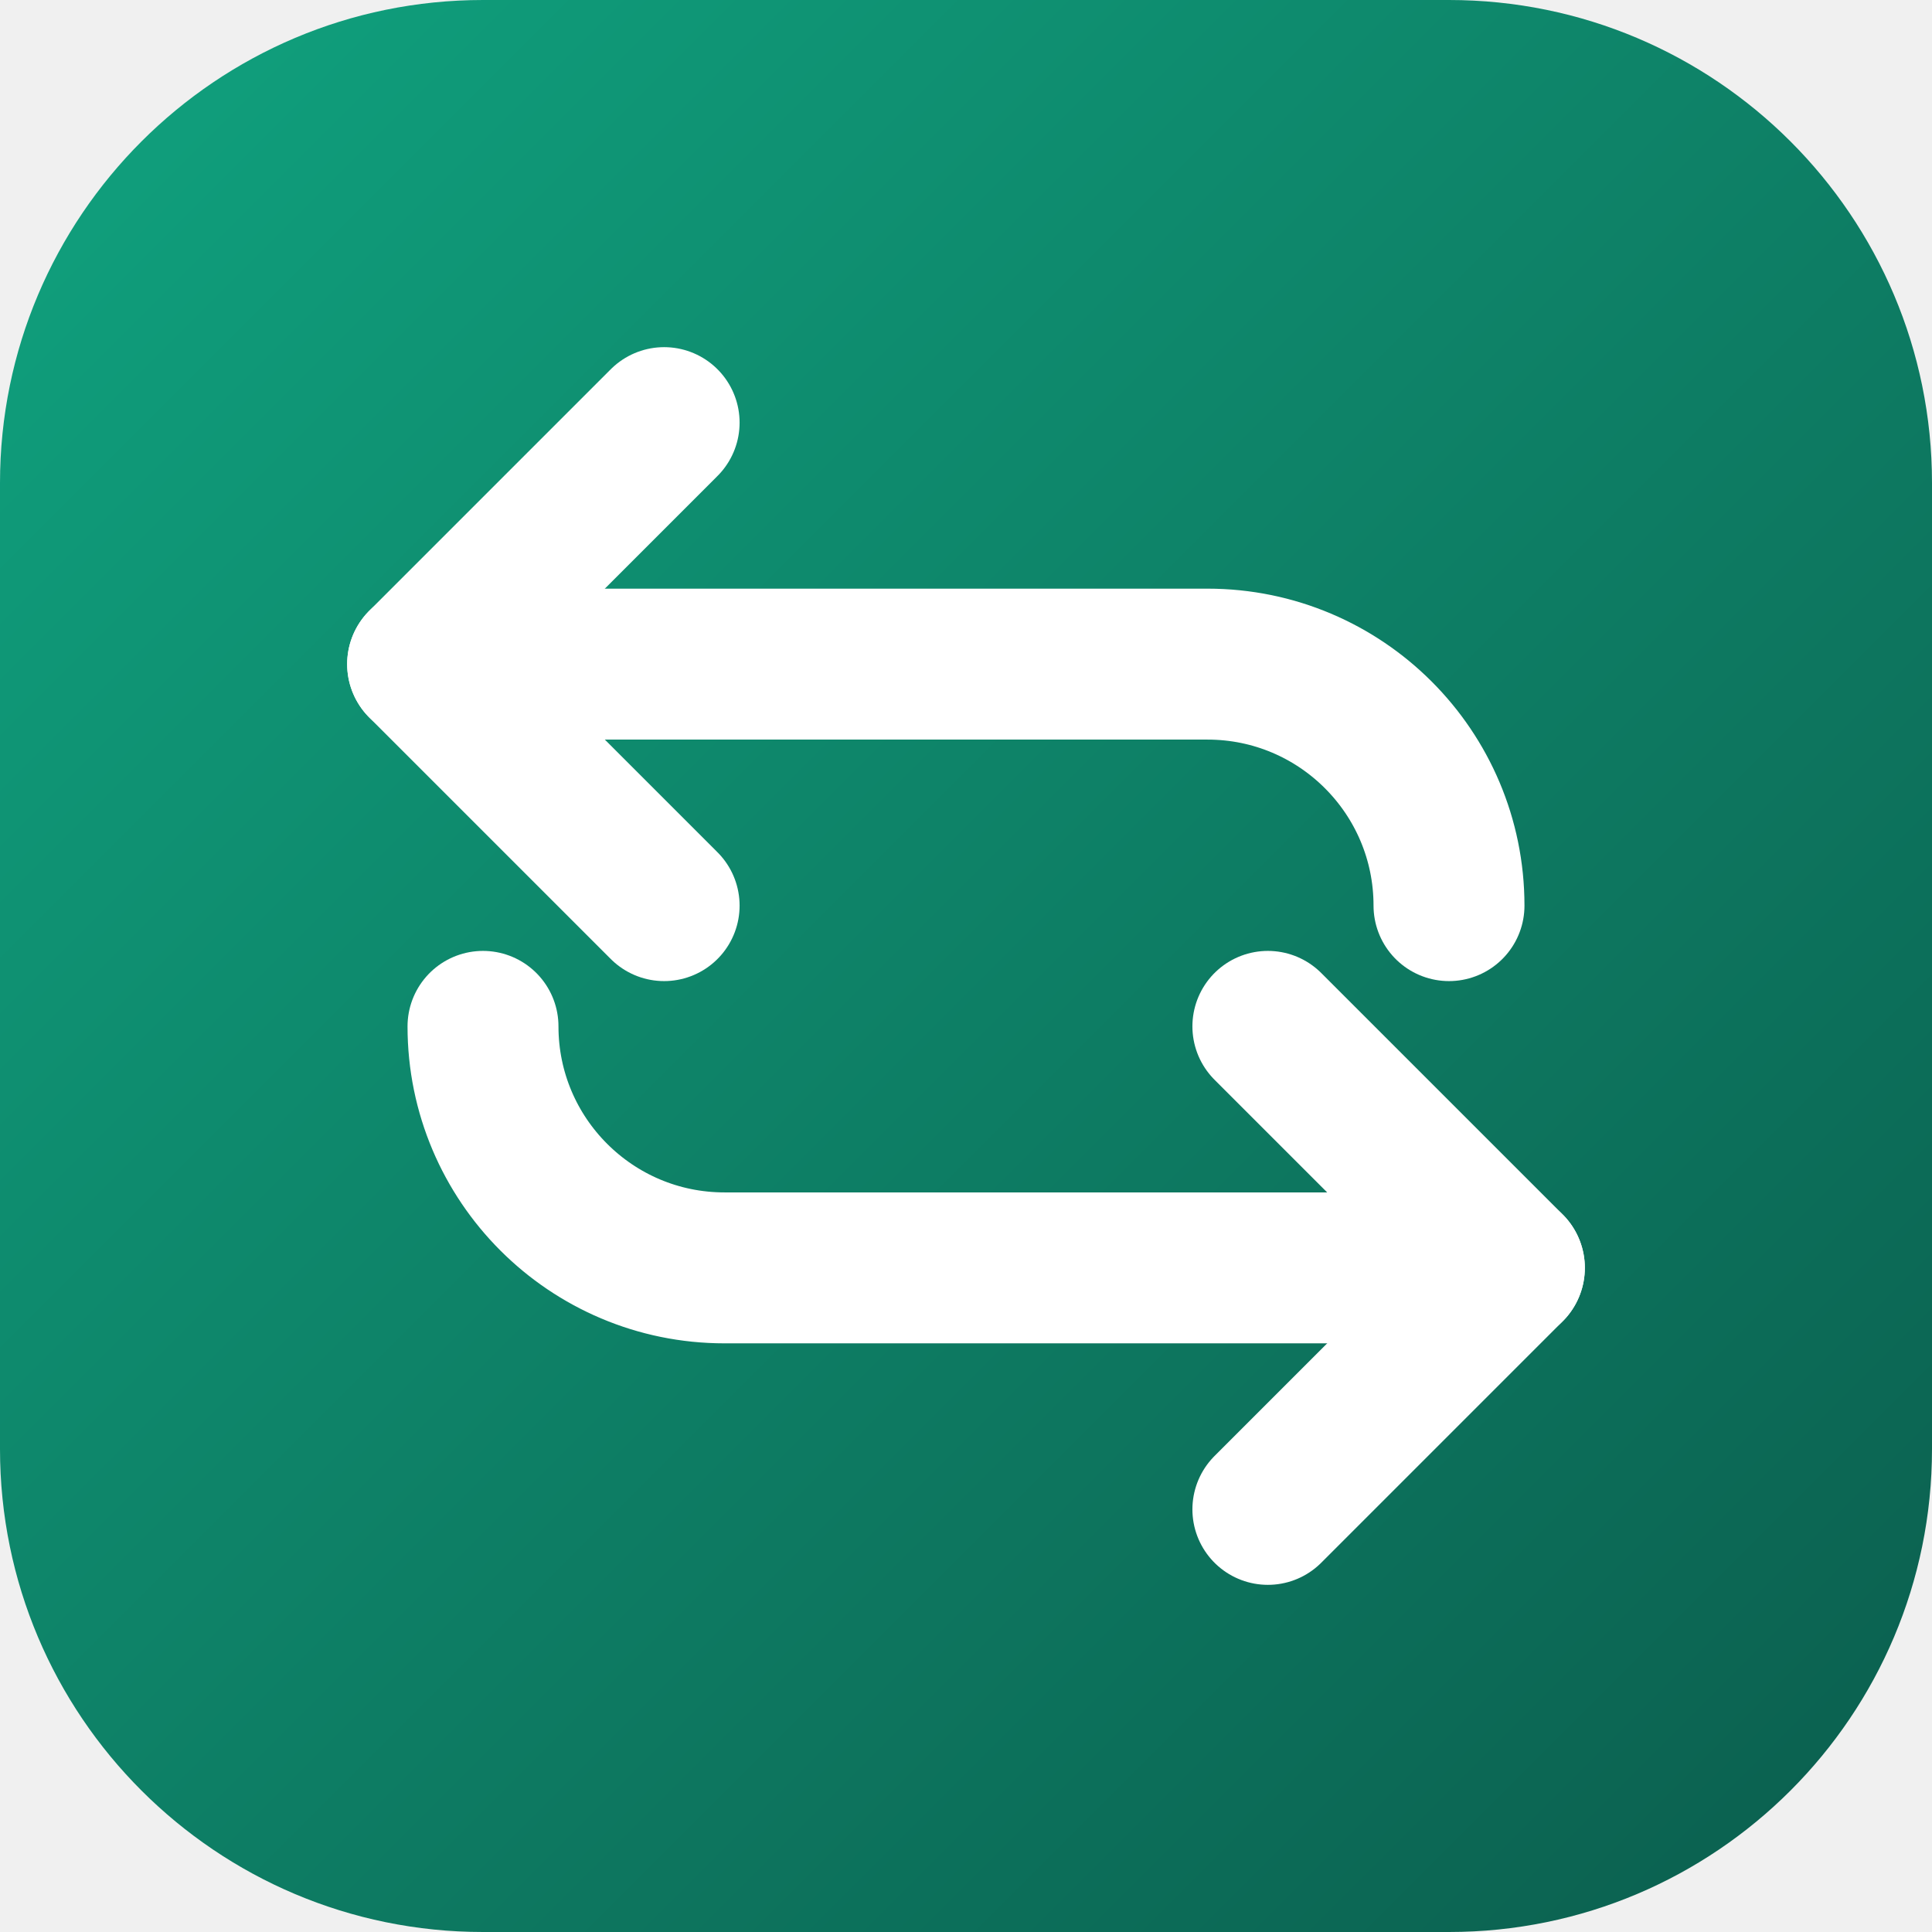
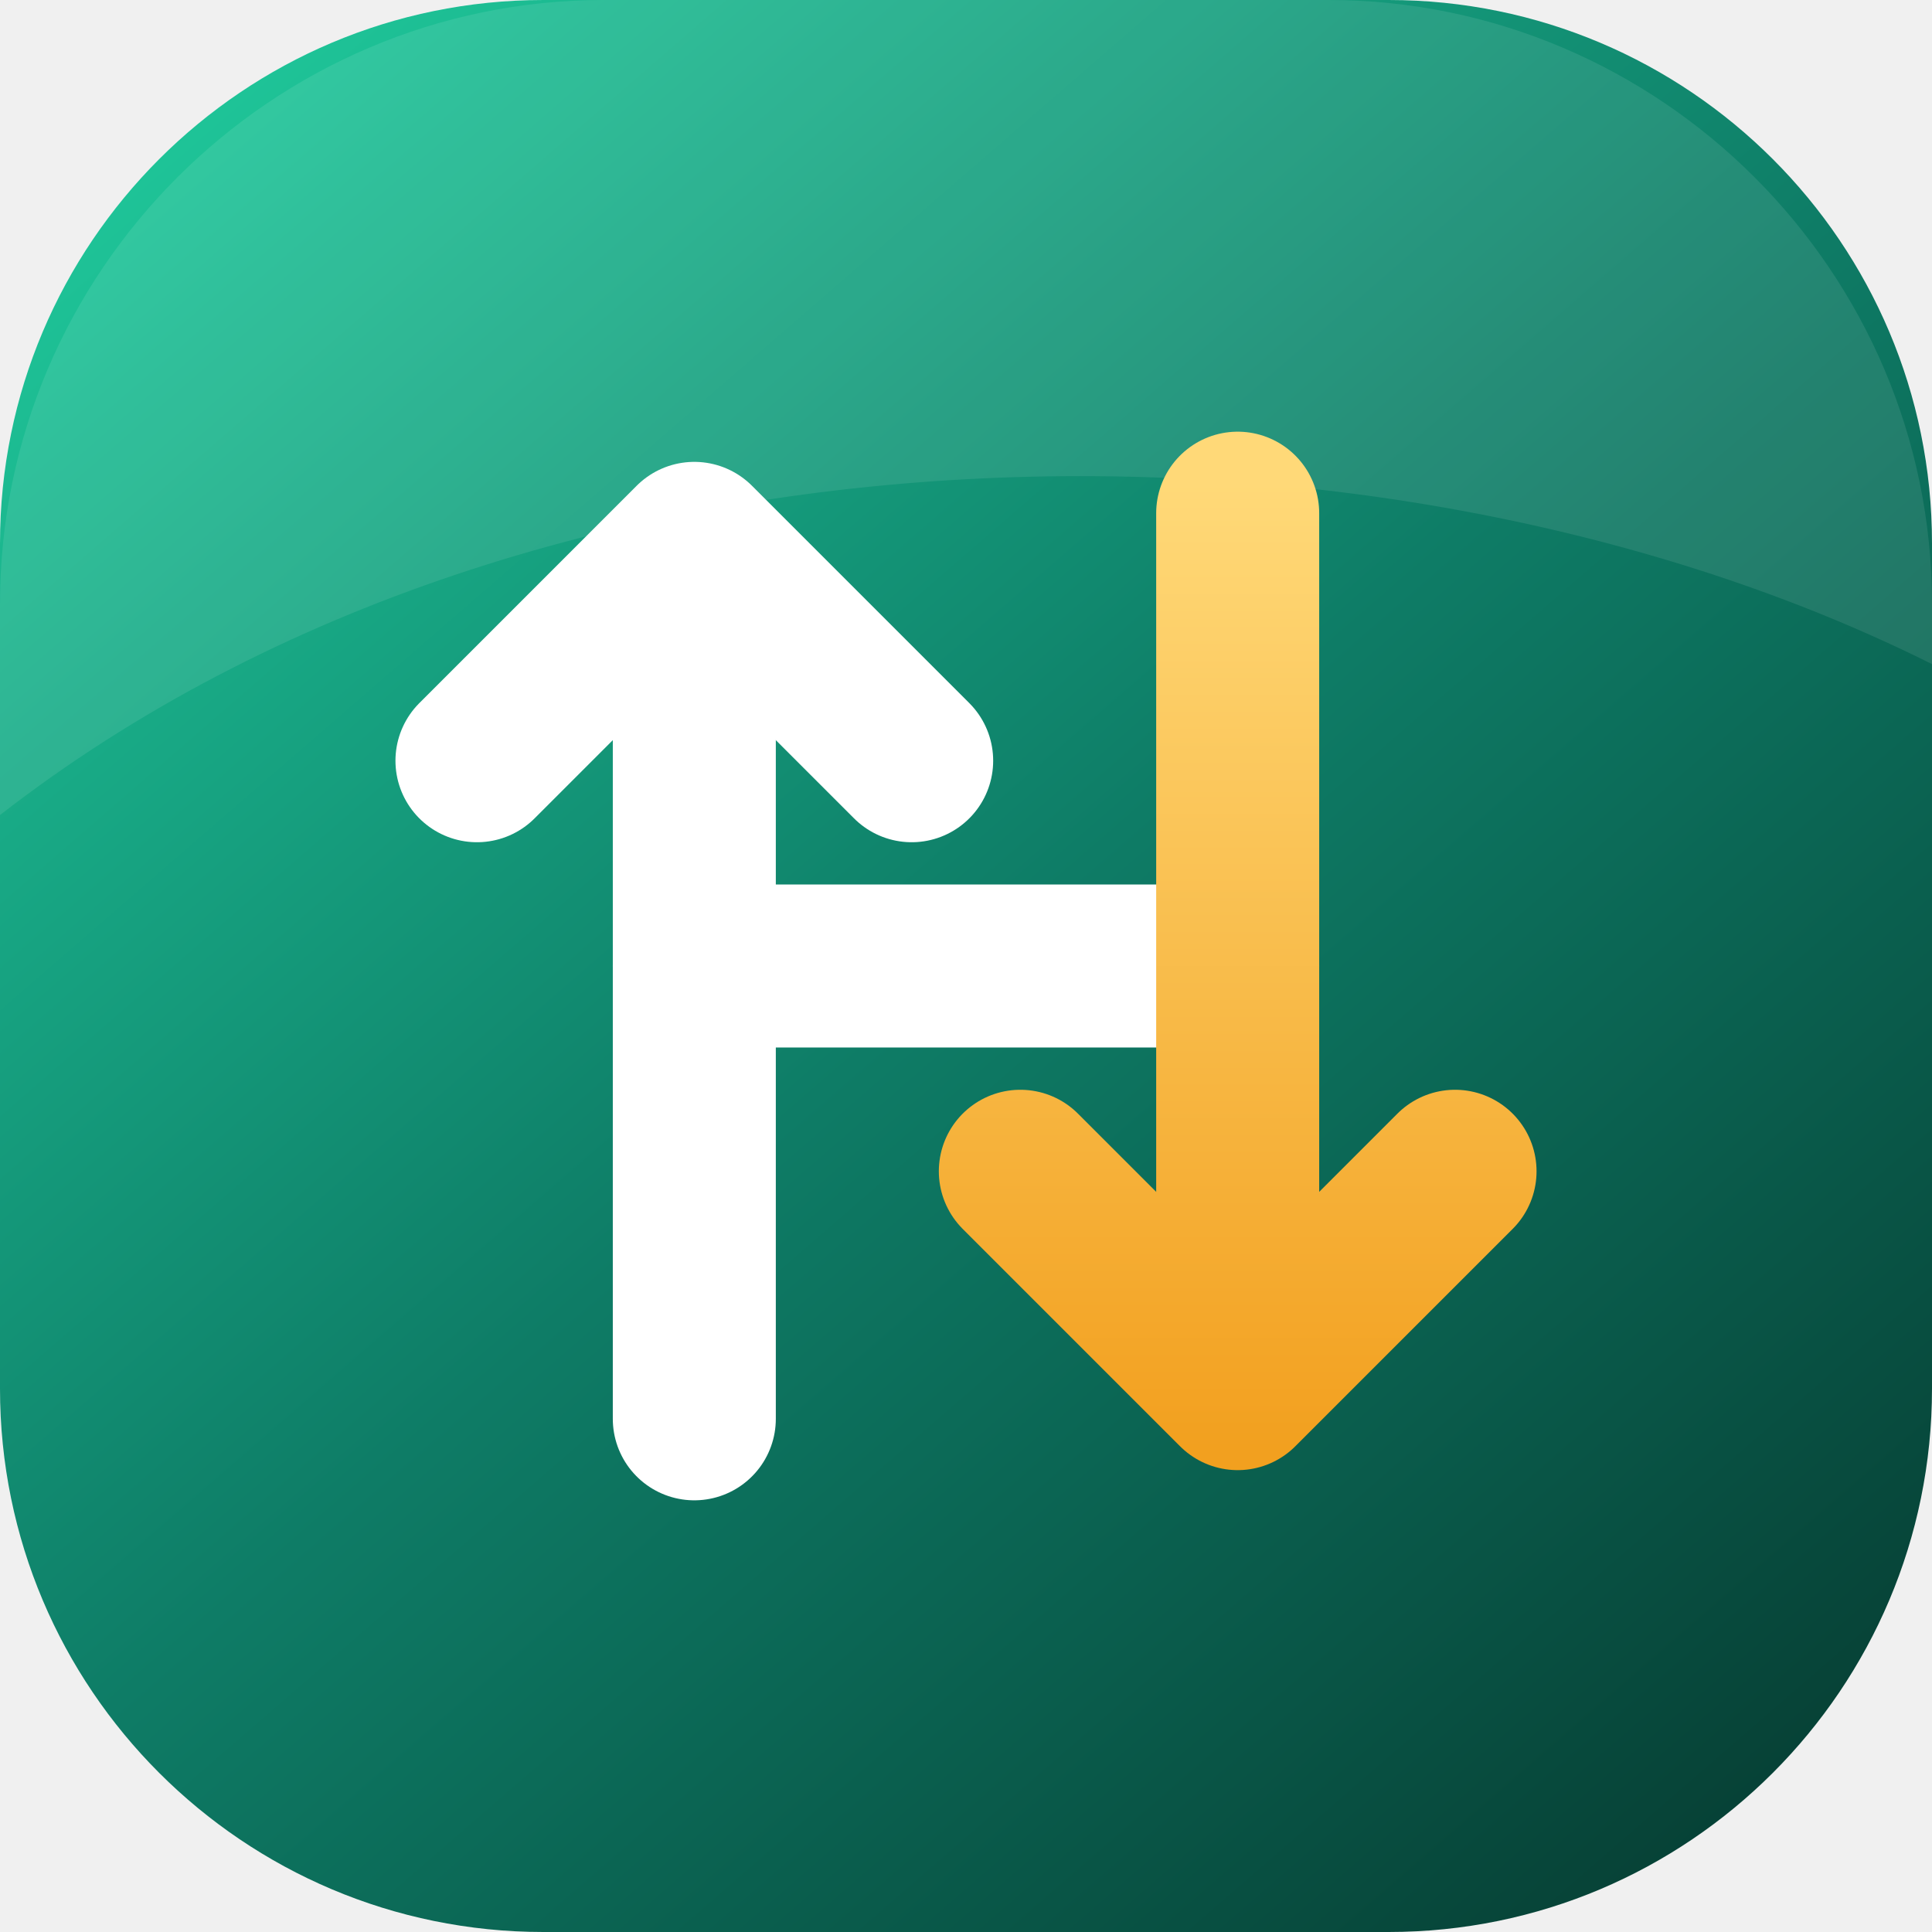
- <svg xmlns="http://www.w3.org/2000/svg" viewBox="0 0 64 64">
+ <svg xmlns="http://www.w3.org/2000/svg" viewBox="0 0 64 64" role="img" aria-label="Hufan Exchange">
  <defs>
-     <linearGradient id="g" x1="0" y1="0" x2="1" y2="1">
-       <stop offset="0" stop-color="#10a37f" />
-       <stop offset="1" stop-color="#0b5d4d" />
+     <linearGradient id="hufan-bg" x1="6" y1="2" x2="58" y2="62" gradientUnits="userSpaceOnUse">
+       <stop offset="0" stop-color="#1fc79a" />
+       <stop offset=".5" stop-color="#0e7c66" />
+       <stop offset="1" stop-color="#063f34" />
+     </linearGradient>
+     <linearGradient id="hufan-gold" x1="0" y1="16" x2="0" y2="48" gradientUnits="userSpaceOnUse">
+       <stop offset="0" stop-color="#ffd978" />
+       <stop offset="1" stop-color="#f2a01f" />
    </linearGradient>
  </defs>
-   <rect width="64" height="64" rx="16" fill="url(#g)" />
-   <g fill="none" stroke="#fff" stroke-width="5" stroke-linecap="round" stroke-linejoin="round">
-     <path d="M22 14l-8 8 8 8" />
-     <path d="M14 22h26a8 8 0 0 1 8 8" />
-     <path d="M42 50l8-8-8-8" />
-     <path d="M50 42H24a8 8 0 0 1-8-8" />
+   <rect width="64" height="64" rx="18" fill="url(#hufan-bg)" />
+   <path d="M0 20C0 9 9 0 20 0h24c11 0 20 9 20 20v2C46 13 18 13 0 27z" fill="#fff" opacity=".09" />
+   <g fill="none" stroke-linecap="round" stroke-linejoin="round" stroke-width="5.4">
+     <path d="M23 47V18.5" stroke="#fff" />
+     <path d="M15.8 25.2 23 18l7.2 7.2" stroke="#fff" />
+     <path d="M23 32h18" stroke="#fff" />
+     <path d="M41 17v28.5" stroke="url(#hufan-gold)" />
+     <path d="M33.8 38.8 41 46l7.2-7.2" stroke="url(#hufan-gold)" />
  </g>
</svg>
